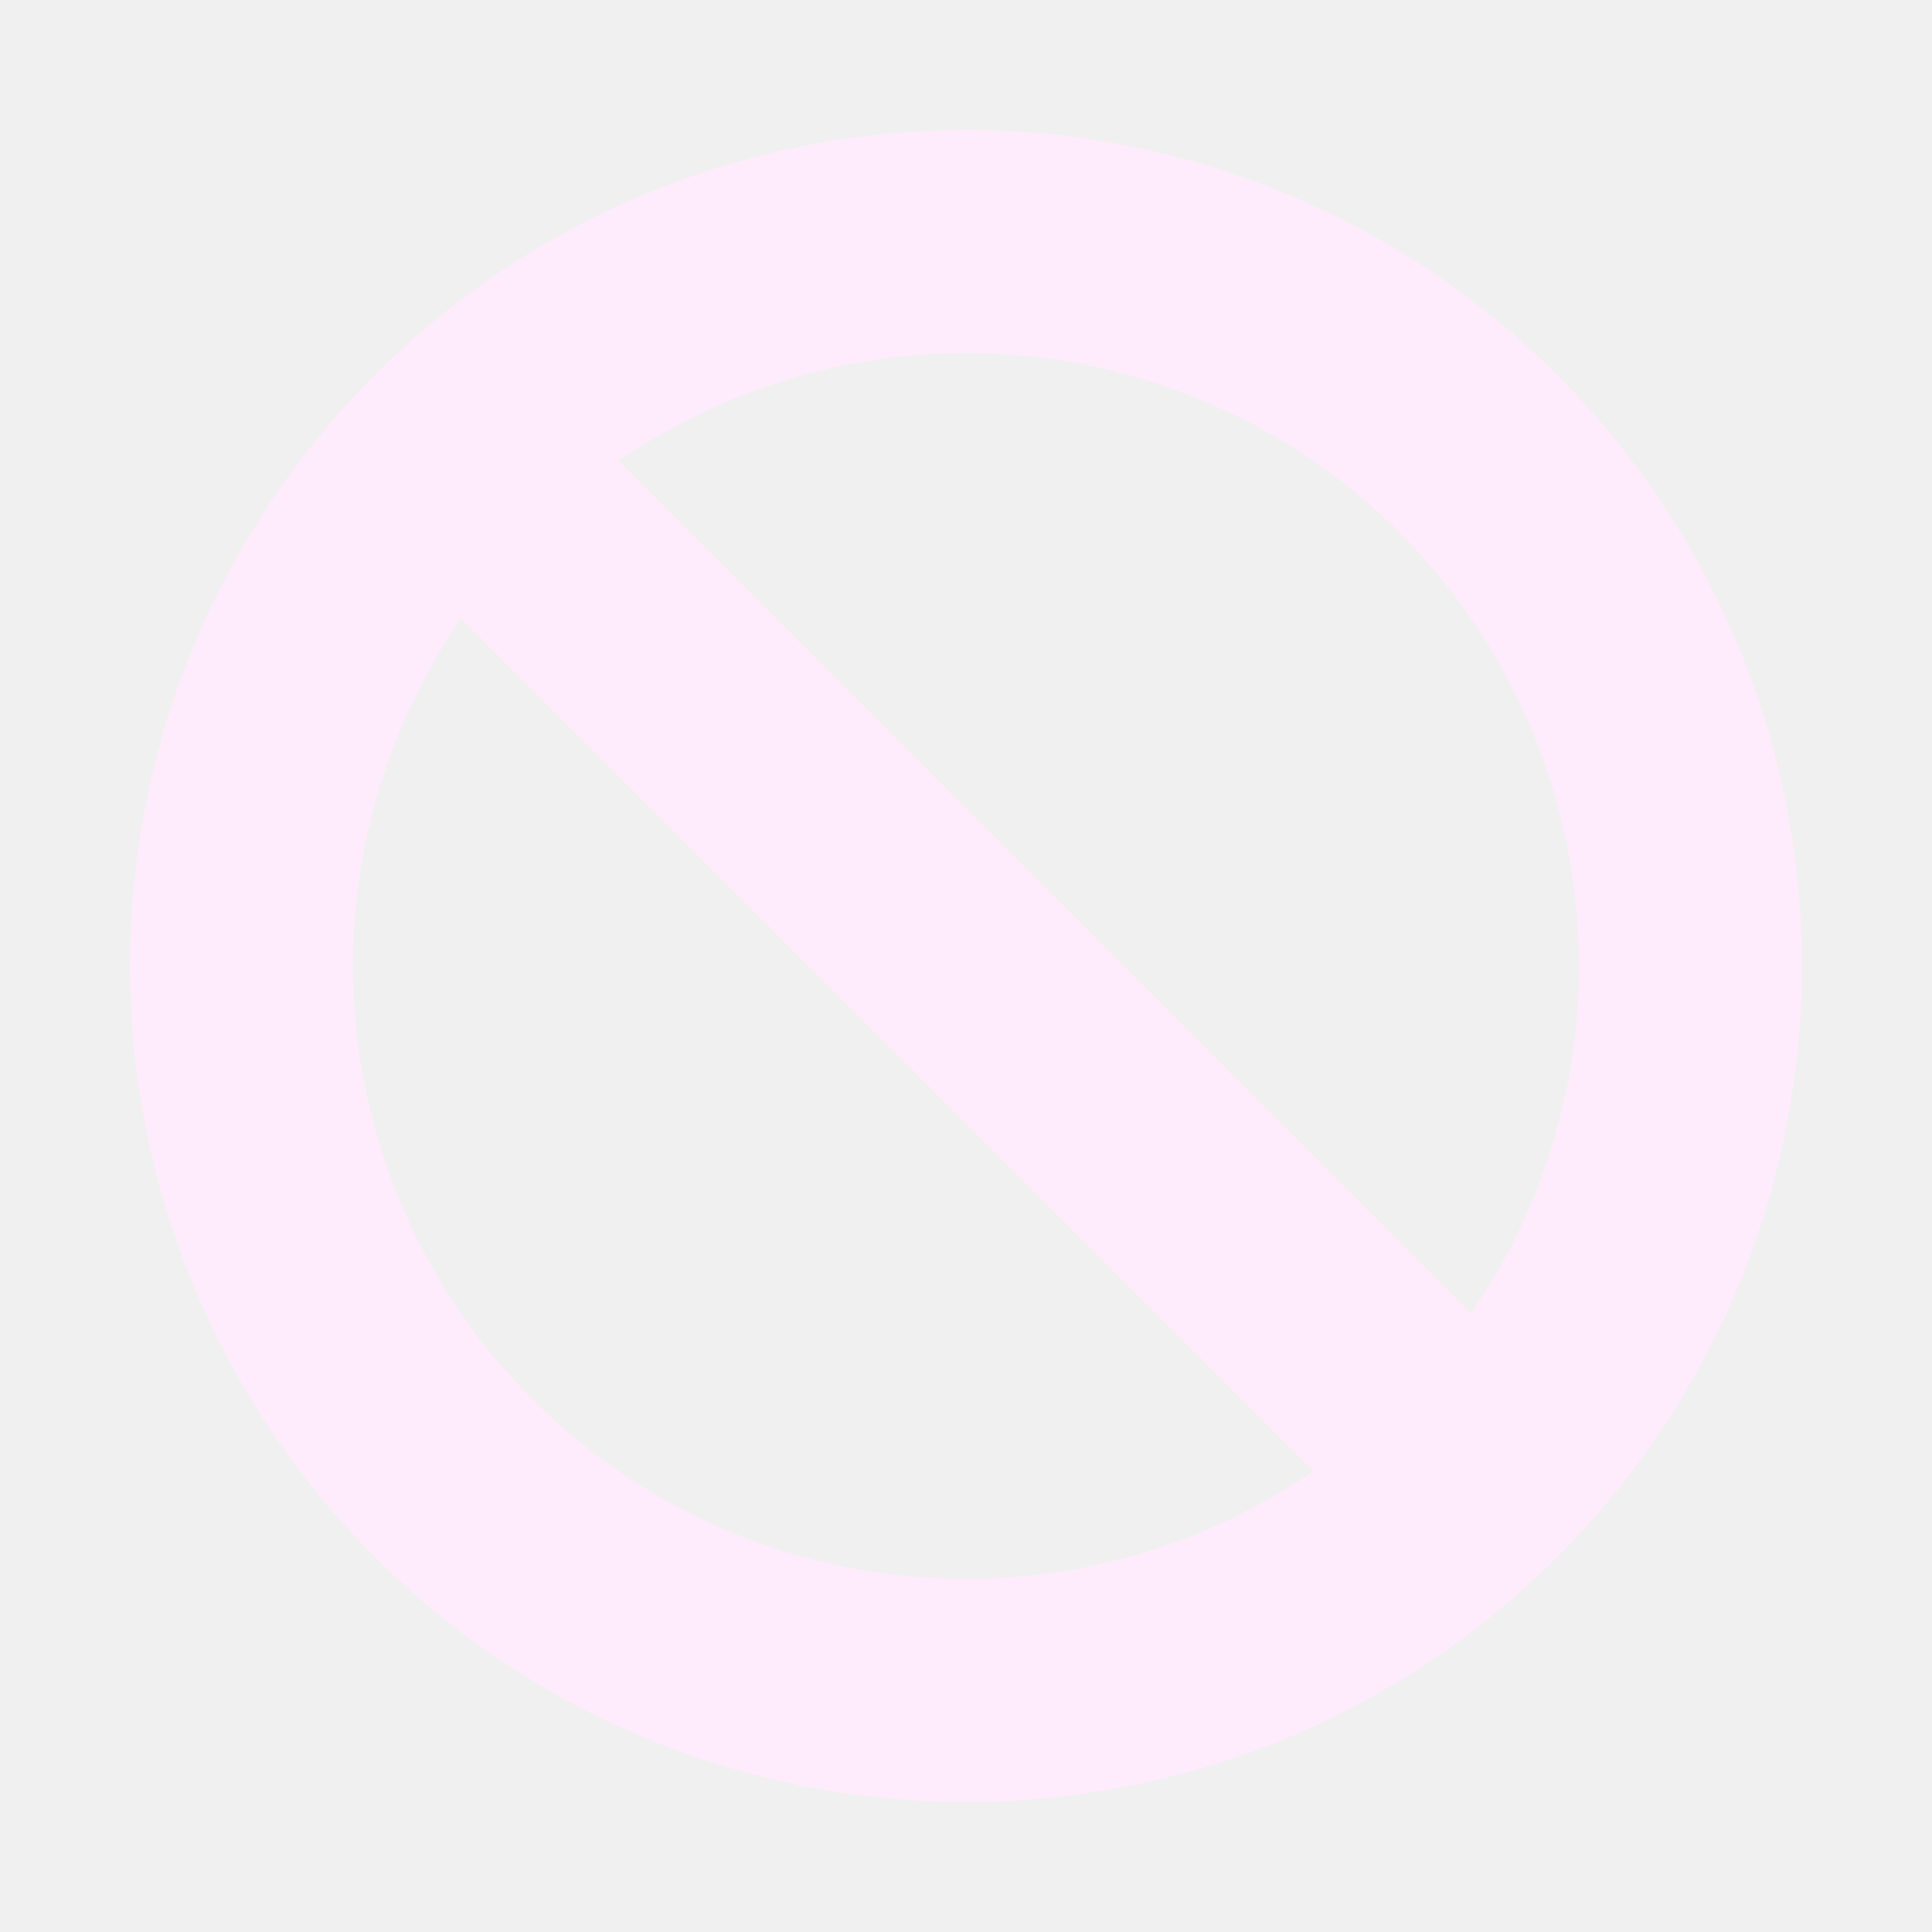
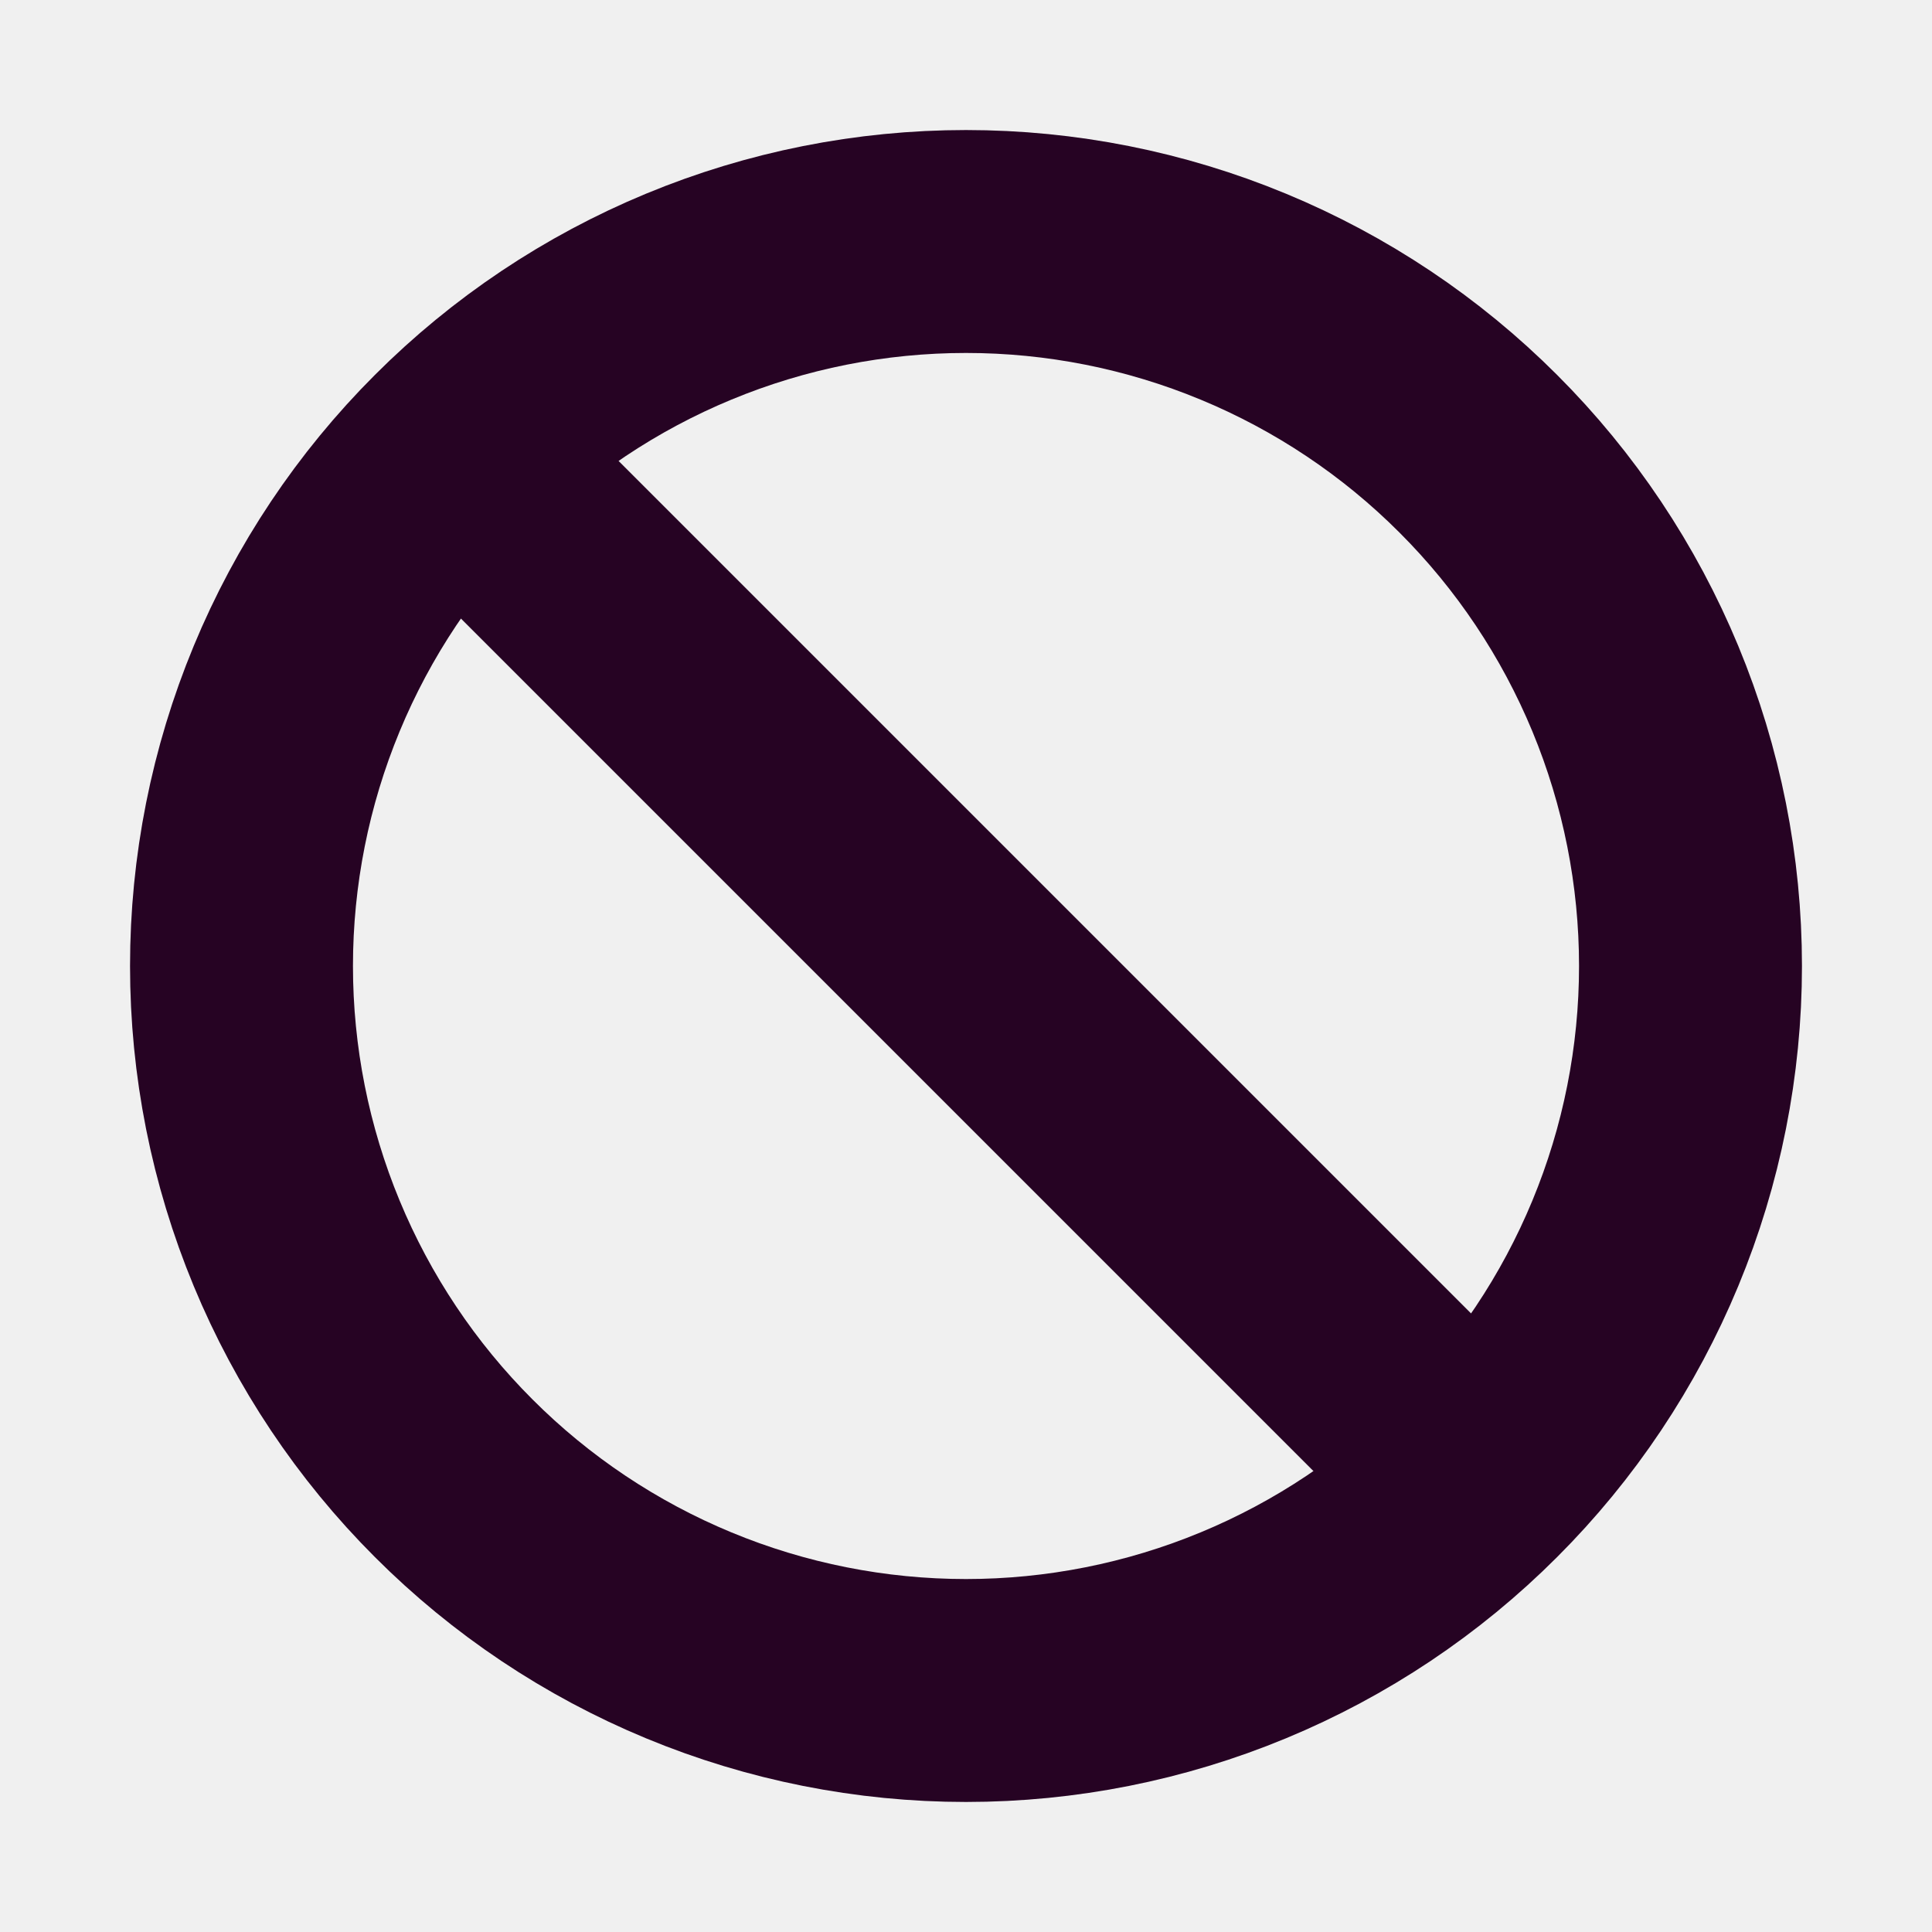
<svg xmlns="http://www.w3.org/2000/svg" width="26" height="26" viewBox="0 0 26 26" fill="none">
  <g clip-path="url(#clip0_563_483)">
-     <path d="M3.25 13C3.25 14.28 3.502 15.548 3.992 16.731C4.482 17.914 5.2 18.989 6.106 19.894C7.011 20.8 8.086 21.518 9.269 22.008C10.452 22.498 11.72 22.75 13 22.75C14.28 22.75 15.548 22.498 16.731 22.008C17.914 21.518 18.989 20.8 19.894 19.894C20.8 18.989 21.518 17.914 22.008 16.731C22.498 15.548 22.75 14.28 22.75 13C22.75 11.72 22.498 10.452 22.008 9.269C21.518 8.086 20.8 7.011 19.894 6.106C18.989 5.2 17.914 4.482 16.731 3.992C15.548 3.502 14.28 3.25 13 3.25C11.72 3.25 10.452 3.502 9.269 3.992C8.086 4.482 7.011 5.2 6.106 6.106C5.2 7.011 4.482 8.086 3.992 9.269C3.502 10.452 3.25 11.72 3.25 13Z" stroke="#FEECFC" stroke-width="3" stroke-linecap="round" stroke-linejoin="round" />
-     <path d="M6.175 6.175L19.825 19.825" stroke="#FEECFC" stroke-width="3" stroke-linecap="round" stroke-linejoin="round" />
+     <path d="M3.25 13C3.25 14.28 3.502 15.548 3.992 16.731C4.482 17.914 5.2 18.989 6.106 19.894C7.011 20.8 8.086 21.518 9.269 22.008C10.452 22.498 11.72 22.75 13 22.75C14.28 22.75 15.548 22.498 16.731 22.008C17.914 21.518 18.989 20.8 19.894 19.894C20.8 18.989 21.518 17.914 22.008 16.731C22.498 15.548 22.75 14.28 22.75 13C22.75 11.72 22.498 10.452 22.008 9.269C21.518 8.086 20.8 7.011 19.894 6.106C18.989 5.2 17.914 4.482 16.731 3.992C15.548 3.502 14.28 3.25 13 3.25C11.72 3.25 10.452 3.502 9.269 3.992C8.086 4.482 7.011 5.2 6.106 6.106C5.2 7.011 4.482 8.086 3.992 9.269C3.502 10.452 3.25 11.72 3.25 13Z" stroke="#260323" stroke-width="3" stroke-linecap="round" stroke-linejoin="round" />
+     <path d="M6.175 6.175L19.825 19.825" stroke="#260323" stroke-width="3" stroke-linecap="round" stroke-linejoin="round" />
  </g>
  <defs>
    <clipPath id="clip0_563_483">
      <rect width="26" height="26" fill="white" />
    </clipPath>
  </defs>
</svg>
